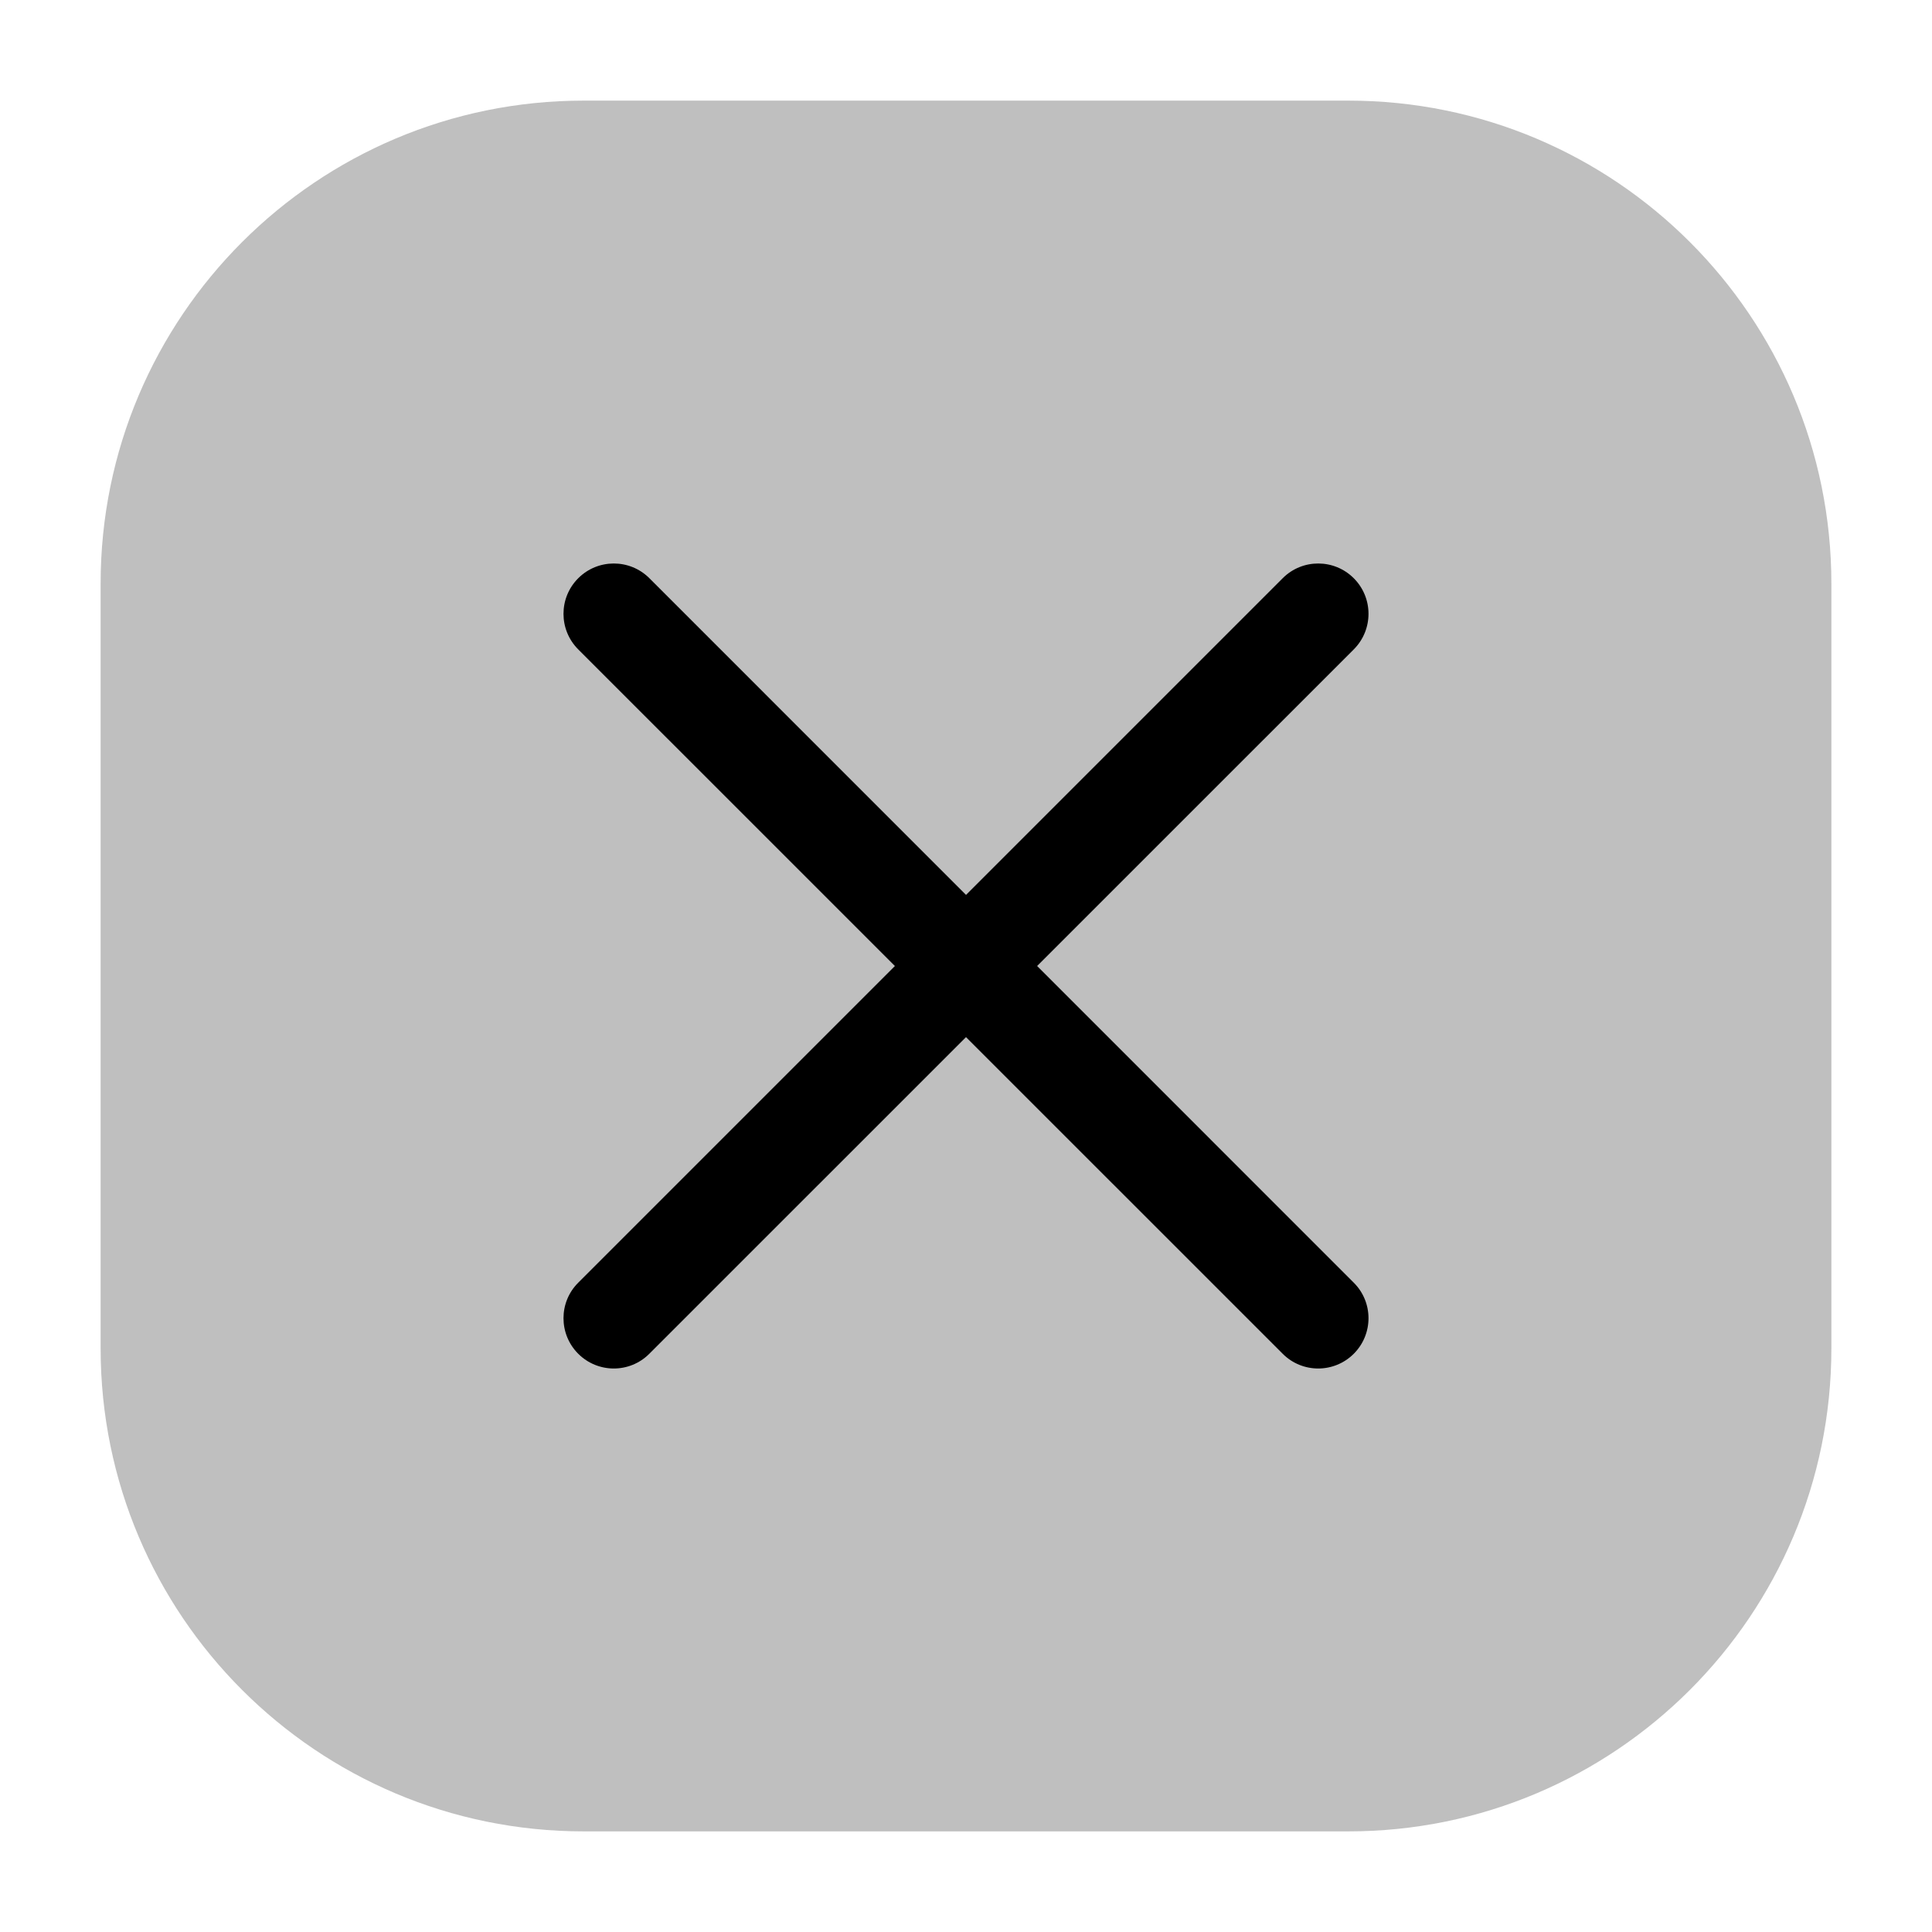
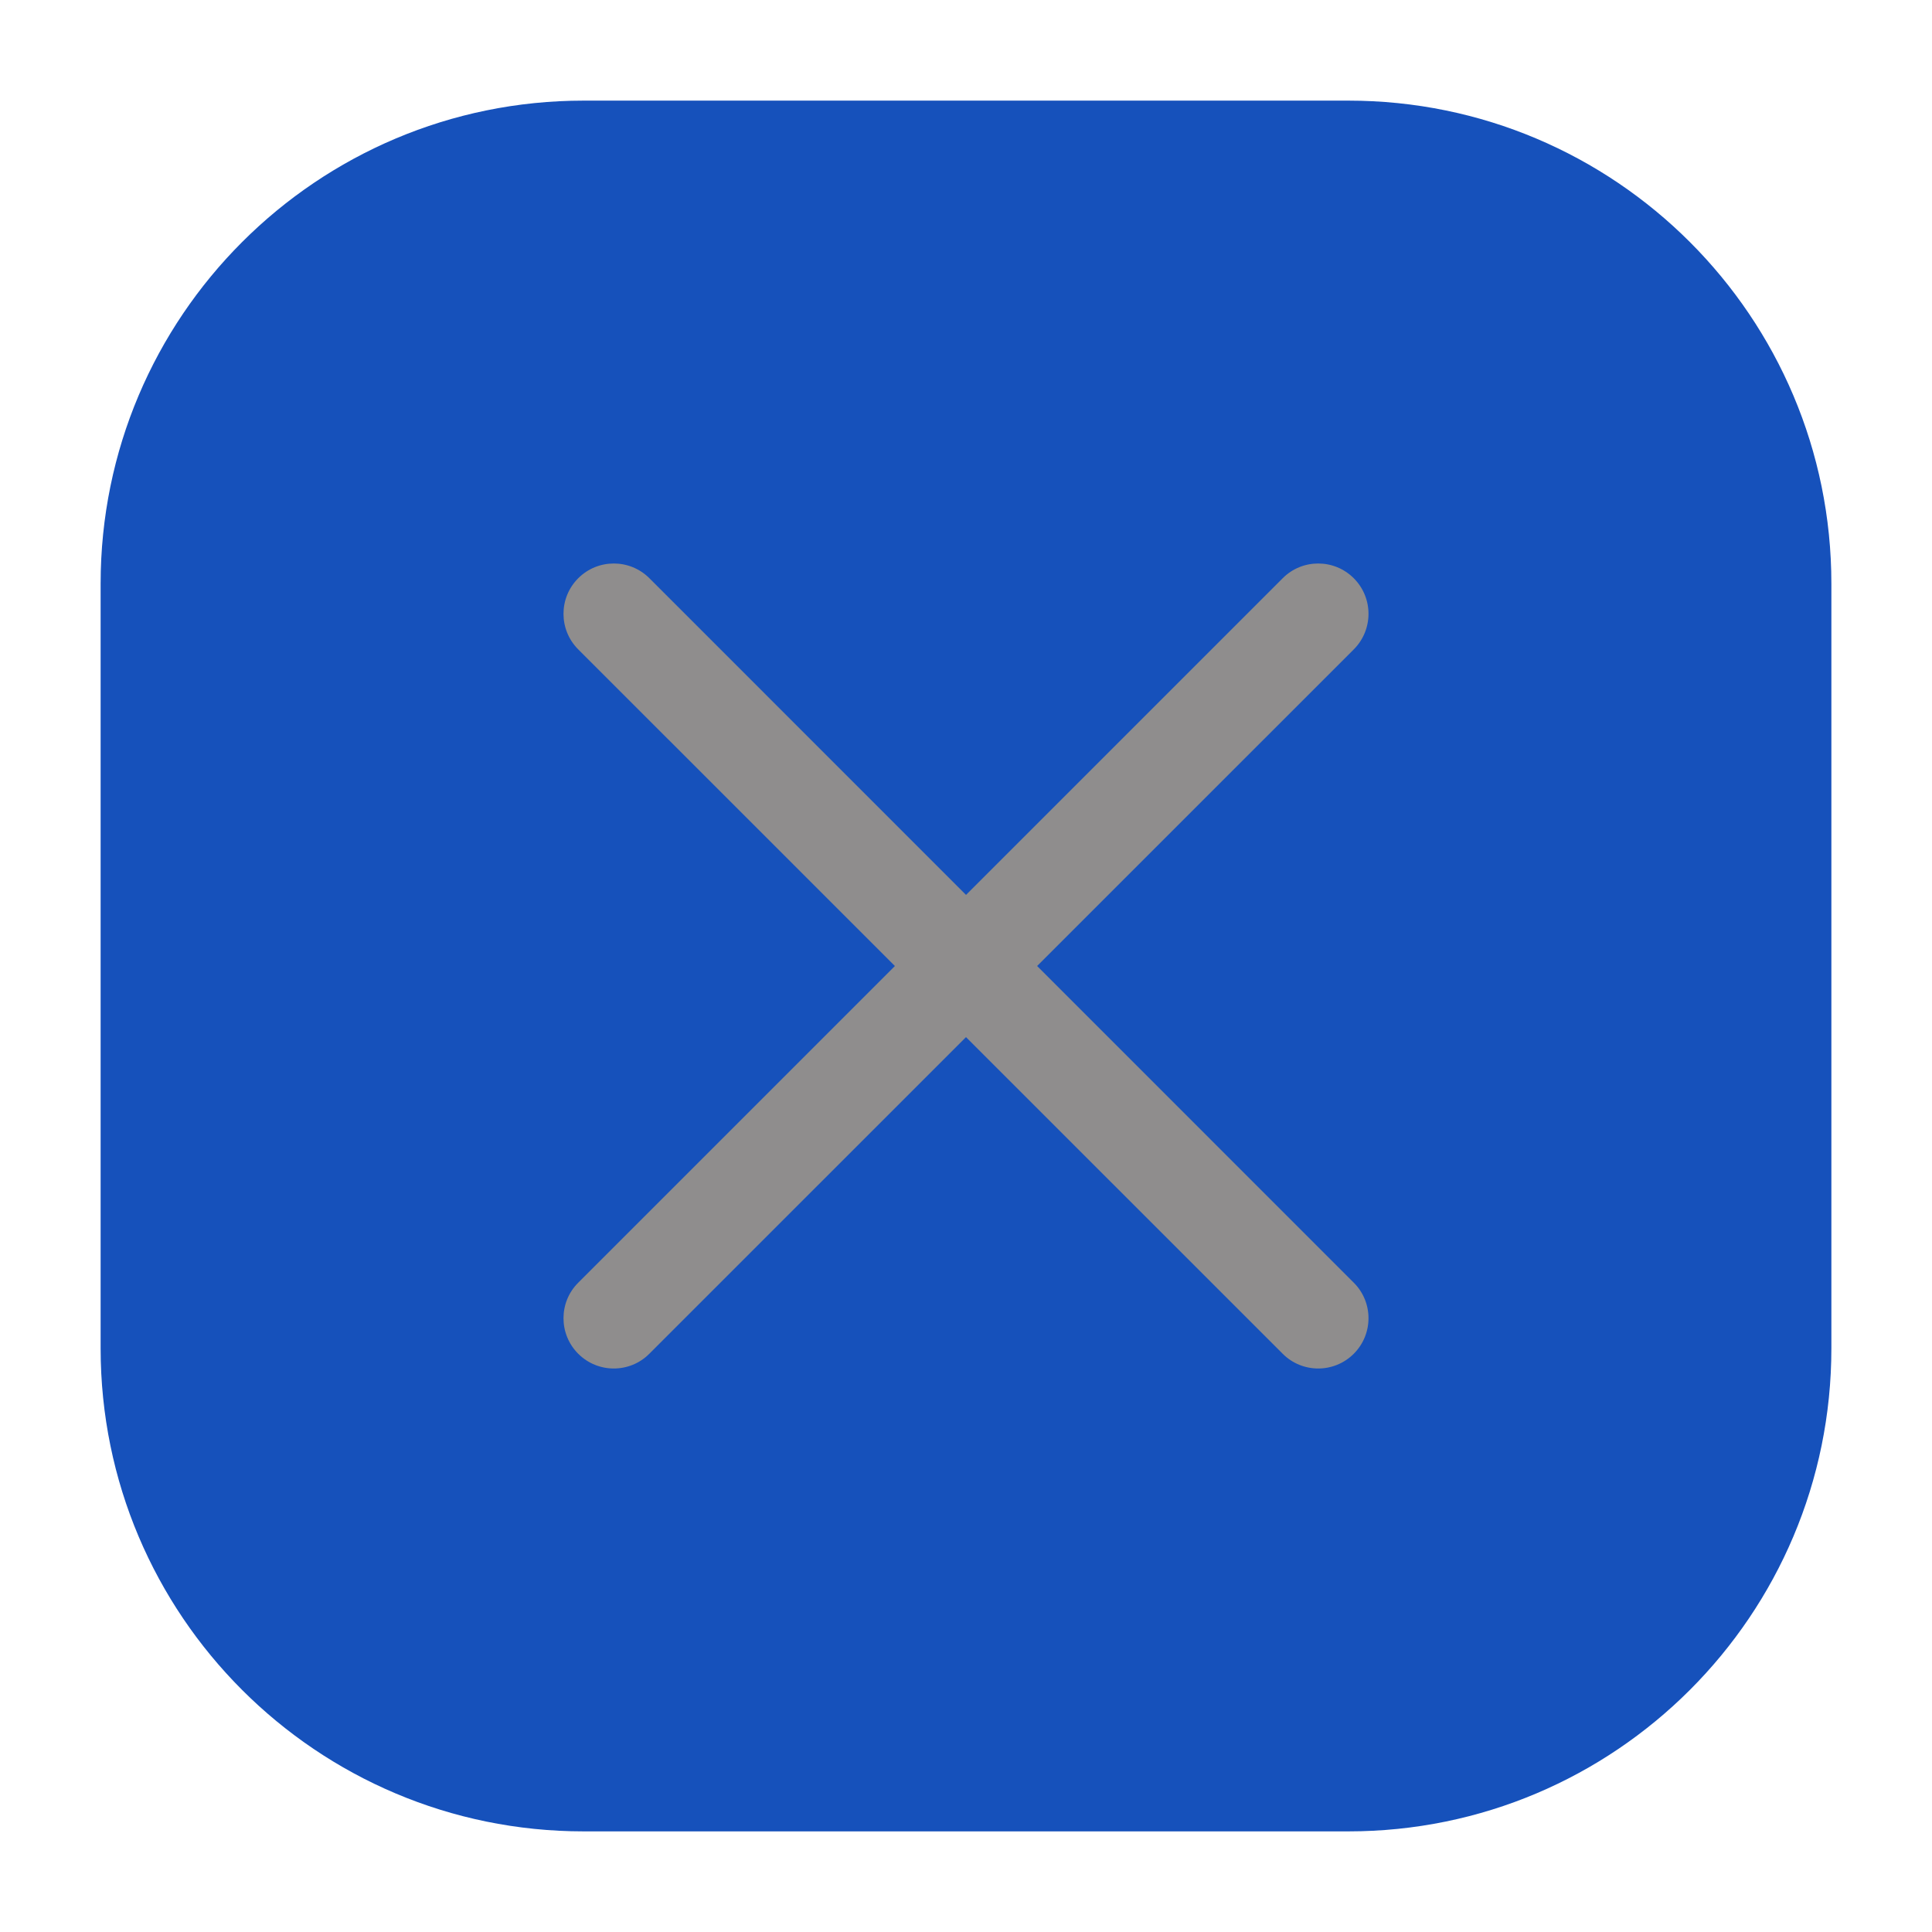
- <svg xmlns="http://www.w3.org/2000/svg" width="800px" height="800px" viewBox="0 0 24 24" fill="none">
+ <svg xmlns="http://www.w3.org/2000/svg" width="100%" height="100%" viewBox="0 0 24 24" fill="none">
  <g id="style=bulk">
    <g id="close">
-       <path id="rectangle" d="M1.25 7.25C1.25 3.936 3.936 1.25 7.25 1.25H16.75C20.064 1.25 22.75 3.936 22.75 7.25V16.75C22.75 20.064 20.064 22.75 16.75 22.75H7.25C3.936 22.75 1.25 20.064 1.25 16.75V7.25Z" fill="#BFBFBF" />
-       <path id="vector (Stroke)" fill-rule="evenodd" clip-rule="evenodd" d="M7.183 7.183C7.427 6.939 7.823 6.939 8.067 7.183L16.817 15.934C17.061 16.177 17.061 16.573 16.817 16.817C16.573 17.061 16.177 17.061 15.934 16.817L7.183 8.067C6.939 7.823 6.939 7.427 7.183 7.183Z" fill="#000000" />
-       <path id="vector (Stroke)_2" fill-rule="evenodd" clip-rule="evenodd" d="M16.817 7.183C17.061 7.427 17.061 7.823 16.817 8.067L8.066 16.817C7.823 17.061 7.427 17.061 7.183 16.817C6.939 16.573 6.939 16.177 7.183 15.934L15.934 7.183C16.177 6.939 16.573 6.939 16.817 7.183Z" fill="#000000" />
+       <path id="rectangle" d="M1.25 7.25C1.25 3.936 3.936 1.25 7.25 1.25H16.75C20.064 1.25 22.75 3.936 22.75 7.25V16.75C22.75 20.064 20.064 22.75 16.75 22.75H7.25C3.936 22.75 1.25 20.064 1.25 16.75V7.25Z" fill="#1651bb" />
+       <path id="vector (Stroke)" fill-rule="evenodd" clip-rule="evenodd" d="M7.183 7.183C7.427 6.939 7.823 6.939 8.067 7.183L16.817 15.934C17.061 16.177 17.061 16.573 16.817 16.817C16.573 17.061 16.177 17.061 15.934 16.817L7.183 8.067C6.939 7.823 6.939 7.427 7.183 7.183Z" fill="#8f8d8d" />
+       <path id="vector (Stroke)_2" fill-rule="evenodd" clip-rule="evenodd" d="M16.817 7.183C17.061 7.427 17.061 7.823 16.817 8.067L8.066 16.817C7.823 17.061 7.427 17.061 7.183 16.817C6.939 16.573 6.939 16.177 7.183 15.934L15.934 7.183C16.177 6.939 16.573 6.939 16.817 7.183Z" fill="#8f8d8d" />
    </g>
  </g>
</svg>
